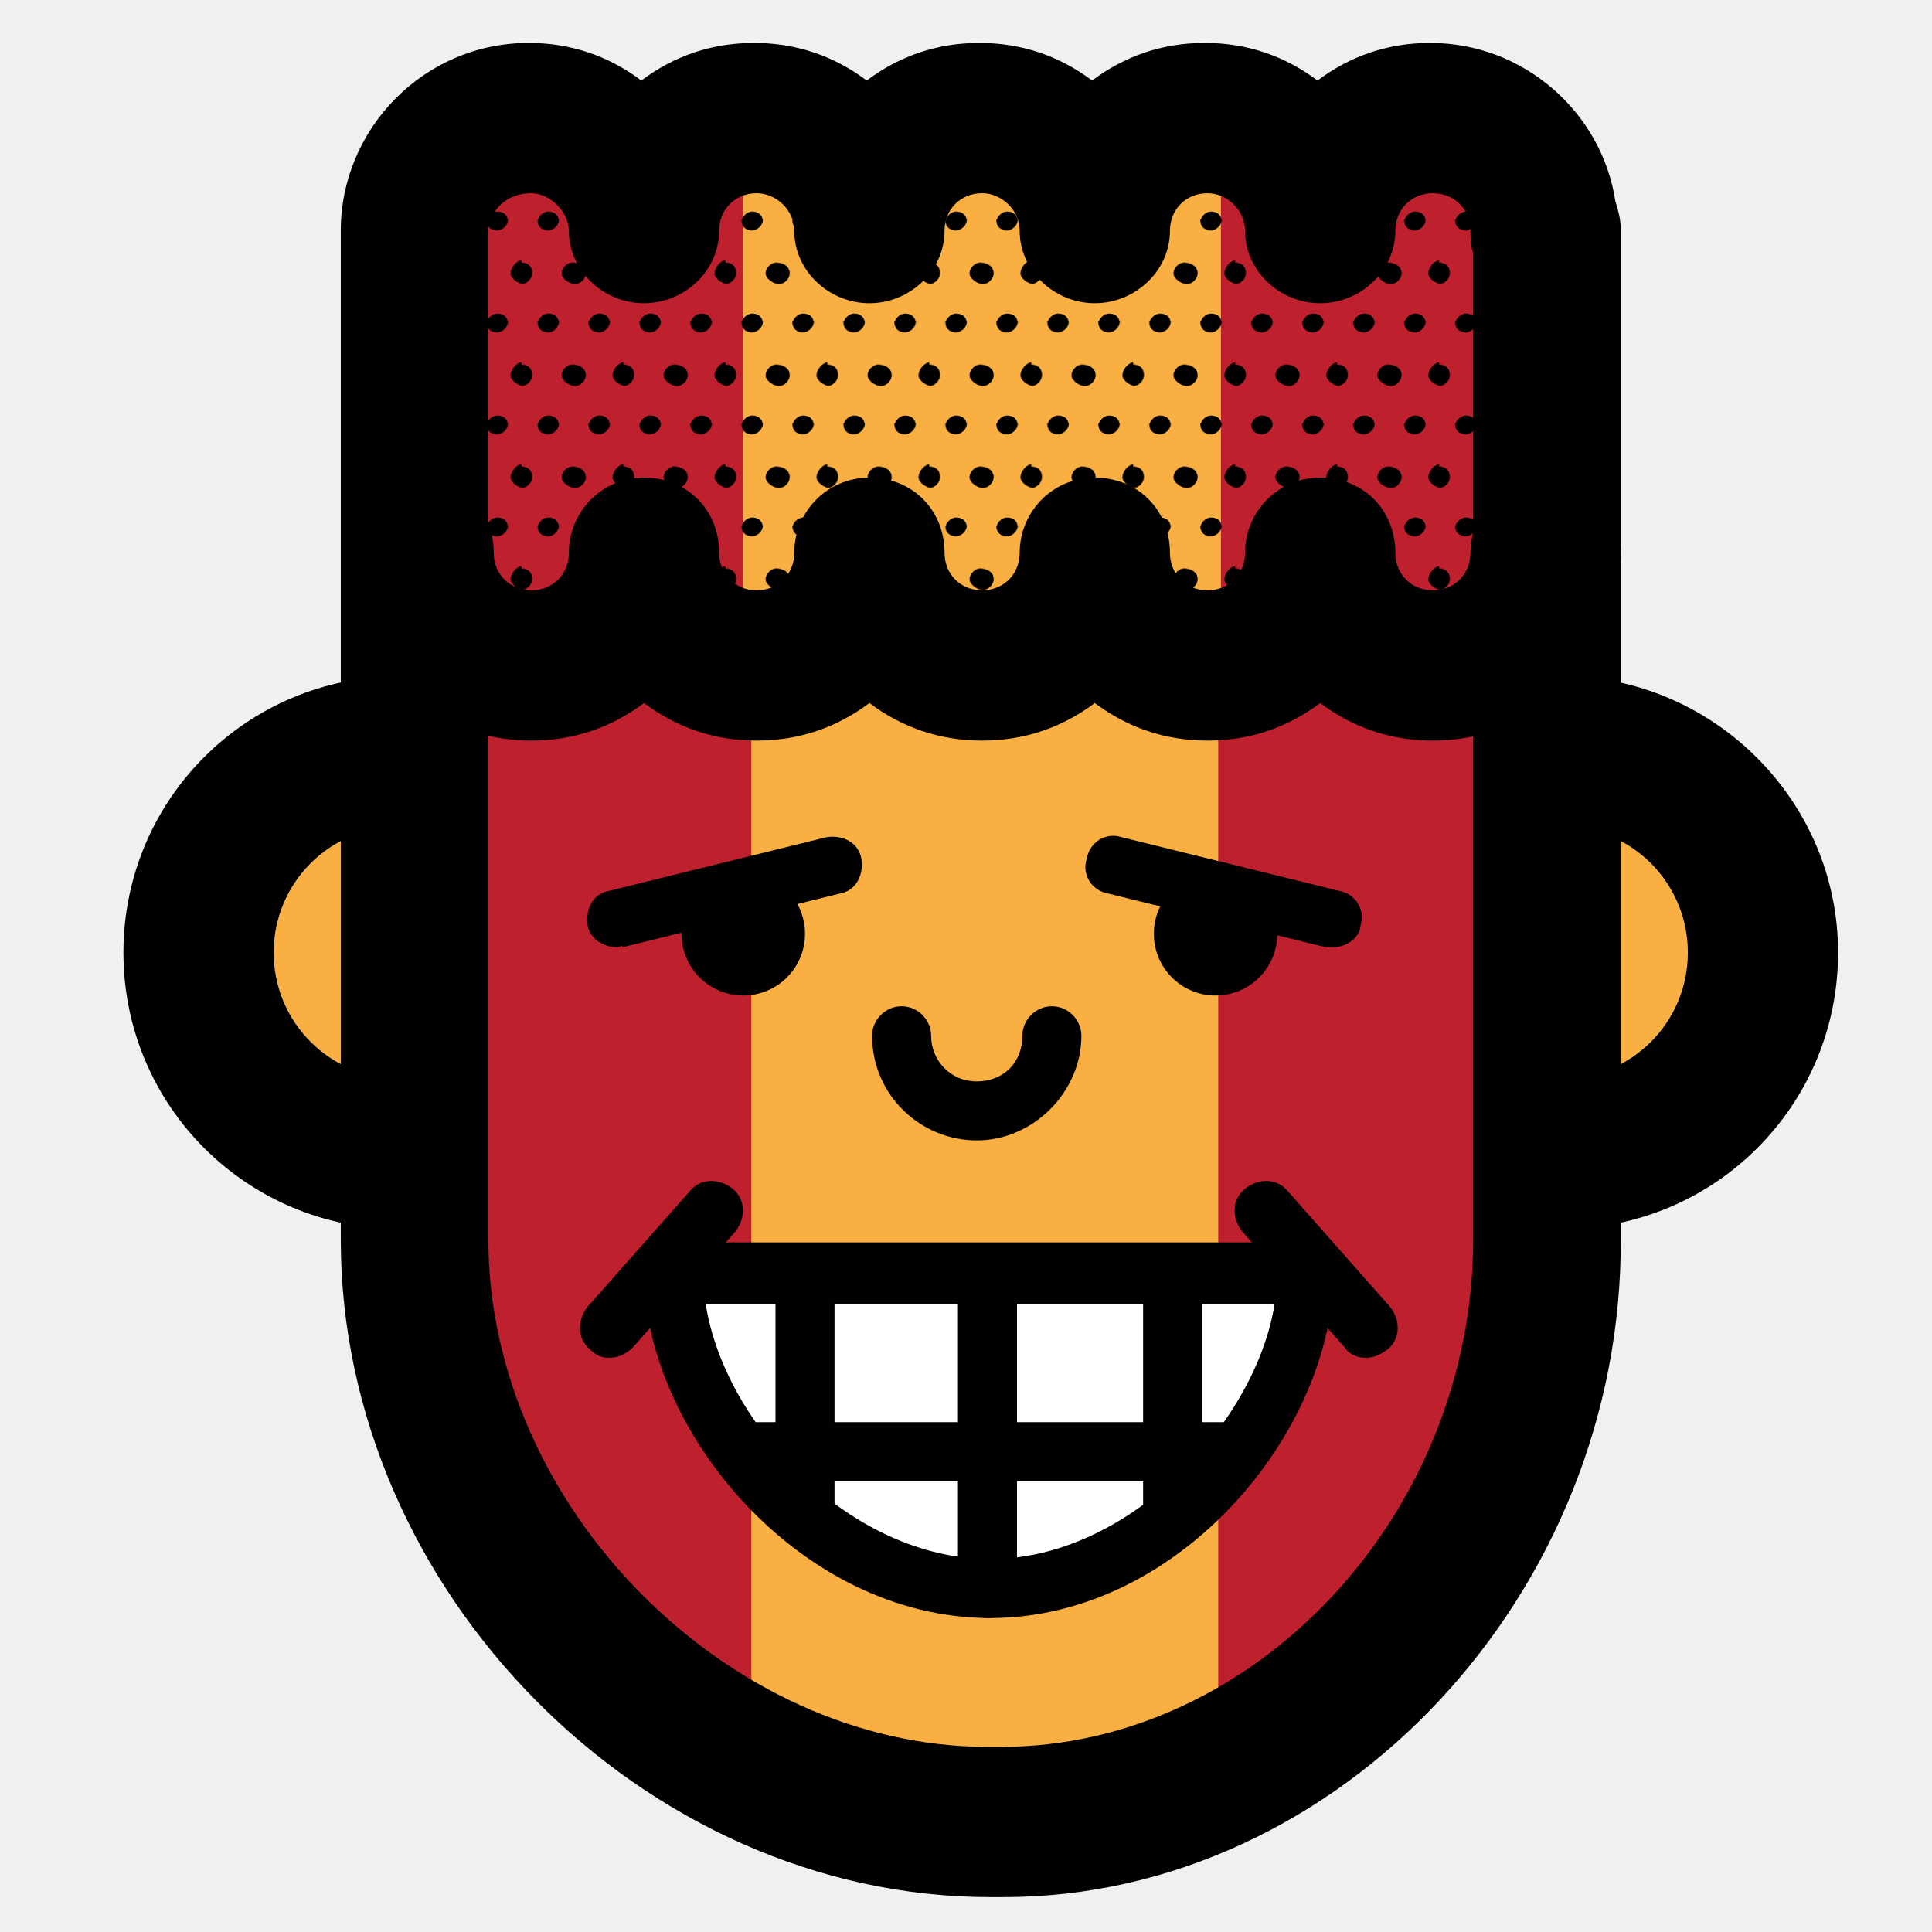
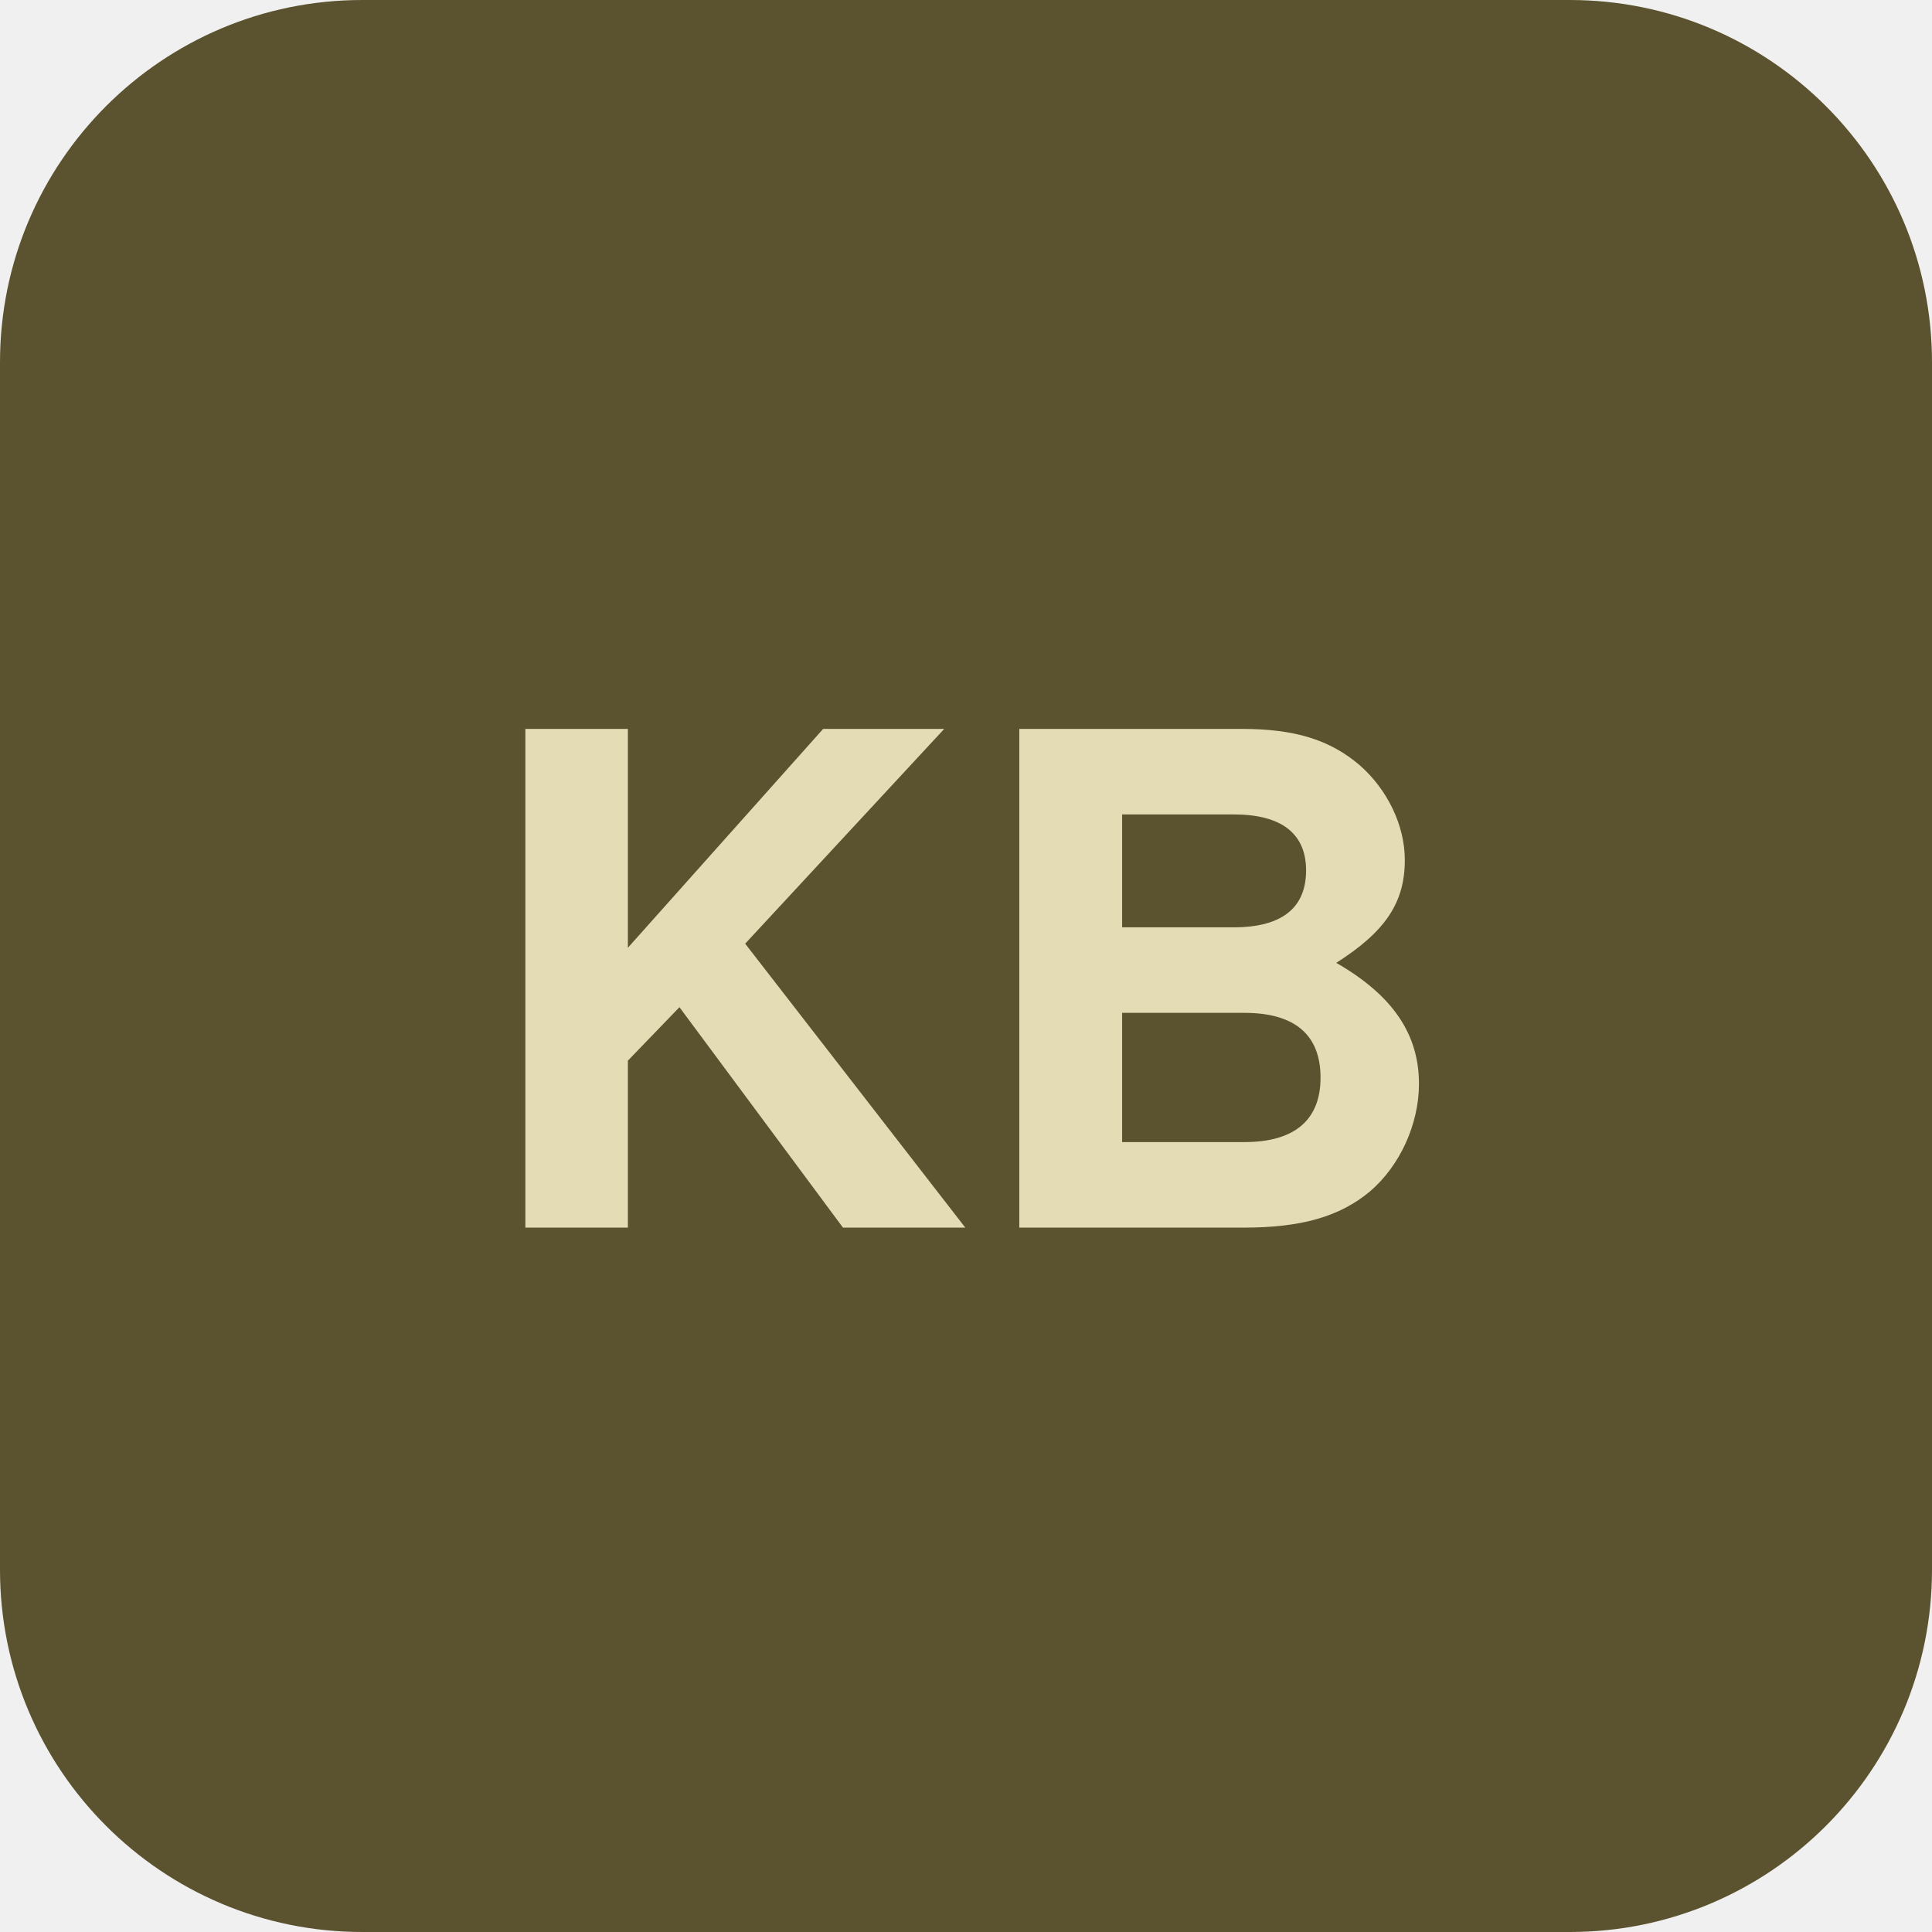
- <svg xmlns="http://www.w3.org/2000/svg" xmlns:xlink="http://www.w3.org/1999/xlink" enable-background="new 0 0 72 72" viewBox="0 0 72 72">
-   <pattern id="a" height="3.8" overflow="visible" patternUnits="userSpaceOnUse" viewBox=".4 -4.3 3.8 3.8" width="3.8">
-     <path d="m.4-4.3h3.9v3.9h-3.9z" fill="none" />
-     <path d="m3.7-.4c0 .2-.2.4-.4.4s-.4-.2-.4-.4.2-.4.4-.4.4.1.4.4z" />
-     <path d="m1.8-.4c0 .2-.2.4-.4.4s-.4-.2-.4-.4.2-.4.4-.4.4.1.4.4z" />
-     <path d="m4.7-2.3c0 .2-.2.4-.4.4s-.5-.2-.5-.4.2-.5.5-.5.4.2.4.5z" />
-     <path d="m2.8-2.3c0 .2-.2.4-.4.4s-.5-.2-.5-.4.2-.4.4-.4.5.1.5.4z" />
-     <path d="m.8-2.3c0 .2-.2.4-.4.4s-.4-.2-.4-.4.2-.4.4-.4.4.1.4.4z" />
-     <path d="m3.7-4.3c0 .2-.2.4-.4.4s-.4-.1-.4-.4.2-.4.4-.4.4.2.4.4z" />
-     <path d="m1.8-4.3c0 .2-.2.4-.4.4s-.4-.1-.4-.4.2-.4.4-.4.4.2.4.4z" />
-   </pattern>
-   <pattern id="b" patternTransform="translate(-3.3691 -3.2134)" xlink:href="#a" />
-   <circle cx="14.9" cy="35.5" fill="#faaf42" r="4.7" />
-   <path d="m14.9 30.8c2.6 0 4.7 2.1 4.7 4.7s-2.1 4.7-4.7 4.7-4.7-2.1-4.7-4.7 2.1-4.7 4.7-4.7m0-5.6c-5.7 0-10.3 4.6-10.3 10.3s4.6 10.3 10.3 10.3 10.3-4.6 10.3-10.3-4.6-10.3-10.3-10.3z" fill="#010101" />
-   <circle cx="58.2" cy="35.5" fill="#faaf42" r="4.7" />
-   <path d="m58.2 30.8c2.6 0 4.7 2.1 4.7 4.7s-2.1 4.7-4.7 4.7-4.7-2.1-4.7-4.7 2-4.7 4.7-4.7m0-5.6c-5.7 0-10.3 4.6-10.3 10.3s4.6 10.3 10.3 10.3 10.3-4.6 10.3-10.3-4.7-10.3-10.3-10.3z" fill="#010101" />
-   <path d="m57.6 8.6c0-2.3-1.9-4.1-4.2-4.1s-4.2 1.8-4.2 4.1c0-2.3-1.9-4.1-4.2-4.1s-4.2 1.8-4.2 4.1c0-2.3-1.9-4.1-4.2-4.1s-4.2 1.8-4.2 4.1c0-2.3-1.9-4.1-4.2-4.1s-4.2 1.8-4.2 4.1c-.1-2.3-1.9-4.1-4.2-4.1s-4.2 1.9-4.2 4.2v37.5c0 11.4 10 21.7 21.4 21.7h.5c11.4 0 20.3-10.3 20.3-21.7v-37.6z" fill="#be202e" />
-   <path d="m45 4.5c-2.3 0-4.2 1.8-4.2 4.1 0-2.3-1.9-4.1-4.2-4.1s-4.2 1.8-4.2 4.1c0-2.3-1.9-4.1-4.2-4.1-.1 0-.1 0-.2 0v61.2c2.8 1.4 5.8 2.2 9 2.2h.5c2.8 0 5.5-.6 7.9-1.8v-61.6c-.2 0-.3 0-.4 0z" fill="#faaf42" />
-   <path d="m15.7 5.4h42.7v18.1h-42.7z" fill="#be202e" />
-   <path d="m27.7 5.6h17.8v19.2h-17.8z" fill="#faaf42" />
-   <path d="m37.4 70.7h-.5c-12.9 0-24.2-11.4-24.2-24.5v-37.3c0-.1 0-.2 0-.3 0-3.8 3.1-7 7-7 1.6 0 3 .5 4.2 1.4 1.2-.9 2.6-1.4 4.2-1.4s3 .5 4.2 1.4c1.2-.9 2.6-1.4 4.2-1.4s3 .5 4.2 1.4c1.2-.9 2.6-1.4 4.2-1.4s3 .5 4.2 1.4c1.2-.9 2.6-1.4 4.2-1.4 3.5 0 6.4 2.6 6.9 5.9.1.3.2.7.2 1v37.6c.1 13.3-10.5 24.6-23 24.6zm-19.2-62.2v.2 37.5c0 9.9 8.9 18.9 18.6 18.9h.5c9.5 0 17.6-8.7 17.6-18.9v-36.8c-.1-.2-.1-.5-.1-.8 0-.8-.6-1.4-1.4-1.4s-1.4.6-1.4 1.4c0 1.5-1.3 2.7-2.8 2.7s-2.8-1.2-2.8-2.7c0-.8-.7-1.4-1.4-1.4-.8 0-1.4.6-1.4 1.4 0 1.5-1.3 2.7-2.8 2.7s-2.8-1.2-2.8-2.7c0-.8-.7-1.4-1.4-1.4-.8 0-1.4.6-1.4 1.4 0 1.5-1.3 2.7-2.8 2.7s-2.8-1.2-2.8-2.7c0-.8-.7-1.4-1.4-1.4-.8 0-1.4.6-1.4 1.4 0 1.5-1.3 2.7-2.8 2.7s-2.8-1.2-2.8-2.7c0-.7-.7-1.4-1.4-1.4-.9 0-1.5.6-1.6 1.3z" fill="#010101" />
-   <path d="m53.4 27.6c-1.6 0-3-.5-4.2-1.4-1.2.9-2.6 1.4-4.2 1.4s-3-.5-4.2-1.4c-1.2.9-2.6 1.4-4.2 1.4s-3-.5-4.2-1.4c-1.2.9-2.6 1.4-4.2 1.4s-3-.5-4.2-1.4c-1.2.9-2.6 1.4-4.2 1.4-3.9 0-7-3.1-7-7 0-1.5 1.2-2.8 2.8-2.8s2.8 1.2 2.8 2.8c0 .8.6 1.4 1.4 1.4s1.4-.6 1.4-1.4c0-1.5 1.2-2.8 2.8-2.8s2.8 1.2 2.8 2.8c0 .8.6 1.4 1.4 1.4s1.4-.6 1.4-1.4c0-1.5 1.2-2.8 2.8-2.8s2.8 1.2 2.8 2.8c0 .8.6 1.4 1.4 1.4s1.4-.6 1.4-1.4c0-1.5 1.2-2.8 2.8-2.8s2.8 1.2 2.8 2.8c0 .8.6 1.4 1.4 1.4s1.4-.6 1.4-1.4c0-1.5 1.2-2.8 2.8-2.8s2.8 1.2 2.8 2.8c0 .8.6 1.4 1.4 1.4s1.4-.6 1.4-1.4c0-1.5 1.2-2.8 2.8-2.8s2.8 1.2 2.8 2.8c0 3.9-3.1 7-7 7z" fill="#010101" />
-   <circle cx="27.7" cy="34.8" r="2.3" />
-   <circle cx="45.3" cy="34.8" r="2.3" />
-   <path d="m36.4 42.5c-2.1 0-3.9-1.7-3.9-3.9 0-.6.5-1.1 1.1-1.1s1.1.5 1.1 1.1c0 .9.7 1.7 1.7 1.7s1.7-.7 1.7-1.7c0-.6.5-1.1 1.1-1.1s1.1.5 1.1 1.1c0 2.1-1.8 3.9-3.9 3.9z" fill="#010101" />
-   <path d="m15.7 5.2h42.4v18.5h-42.4z" fill="url(#b)" />
-   <g fill="#010101">
-     <path d="m58.1 24.9h-42.4c-.6 0-1.1-.5-1.1-1.1v-18.6c0-.6.5-1.1 1.1-1.1h42.4c.6 0 1.1.5 1.1 1.1v18.5c0 .7-.4 1.2-1.1 1.2zm-41.3-2.3h40.2v-16.3h-40.2z" />
-     <path d="m23 35.3c-.5 0-1-.3-1.1-.8-.1-.6.2-1.2.8-1.3l8.1-2c.6-.1 1.2.2 1.3.8s-.2 1.2-.8 1.3l-8.1 2c0-.1-.1 0-.2 0z" />
-     <path d="m49.7 35.3c-.1 0-.2 0-.3 0l-8.1-2c-.6-.1-1-.7-.8-1.3.1-.6.7-1 1.3-.8l8.1 2c.6.1 1 .7.8 1.3 0 .4-.5.8-1 .8z" />
-   </g>
-   <path d="m48.6 47.4c0 5.1-5.3 11.8-11.8 11.8s-11.8-6.6-11.8-11.8z" fill="#fff" />
-   <g fill="#010101">
-     <path d="m36.9 60.3c-7.1 0-12.9-7-12.9-12.9 0-.6.5-1.1 1.1-1.1h23.5c.6 0 1.1.5 1.1 1.1 0 5.9-5.7 12.9-12.8 12.9zm-10.6-11.7c.7 4.5 5.4 9.5 10.6 9.5s9.9-5.1 10.6-9.5z" />
-     <path d="m46.2 55.2h-18.6c-.6 0-1.1-.5-1.1-1.1s.5-1.1 1.1-1.1h18.5c.6 0 1.1.5 1.1 1.1s-.4 1.1-1 1.1z" />
-     <path d="m36.8 60.3c-.6 0-1.1-.5-1.1-1.1v-11.7c0-.6.5-1.1 1.1-1.1s1.1.5 1.1 1.1v11.6c0 .7-.5 1.2-1.1 1.2z" />
-     <path d="m43.7 57.5c-.6 0-1.1-.5-1.1-1.1v-8.8c0-.6.5-1.1 1.1-1.1s1.1.5 1.1 1.1v8.8c0 .6-.5 1.1-1.1 1.1z" />
-     <path d="m30 57.6c-.6 0-1.1-.5-1.1-1.1v-9c0-.6.5-1.1 1.1-1.1s1.1.5 1.1 1.1v9c0 .6-.5 1.1-1.1 1.1z" />
-     <path d="m22.7 50.6c-.3 0-.5-.1-.7-.3-.5-.4-.5-1.1-.1-1.6l3.8-4.3c.4-.5 1.1-.5 1.6-.1s.5 1.1.1 1.6l-3.8 4.3c-.3.3-.6.4-.9.4z" />
-     <path d="m50.9 50.6c-.3 0-.6-.1-.8-.4l-3.8-4.3c-.4-.5-.4-1.2.1-1.6s1.2-.4 1.6.1l3.8 4.3c.4.5.4 1.2-.1 1.6-.3.2-.5.3-.8.3z" />
-   </g>
+ <svg xmlns="http://www.w3.org/2000/svg" width="96" height="96">
+   <rect width="96" height="96" rx="18" fill="hsl(49,32%,27%)" />
+   <text x="48" y="61" font-size="34" font-weight="700" fill="hsl(49,48%,80%)" text-anchor="middle" font-family="Helvetica,Arial,sans-serif">KB</text>
</svg>
